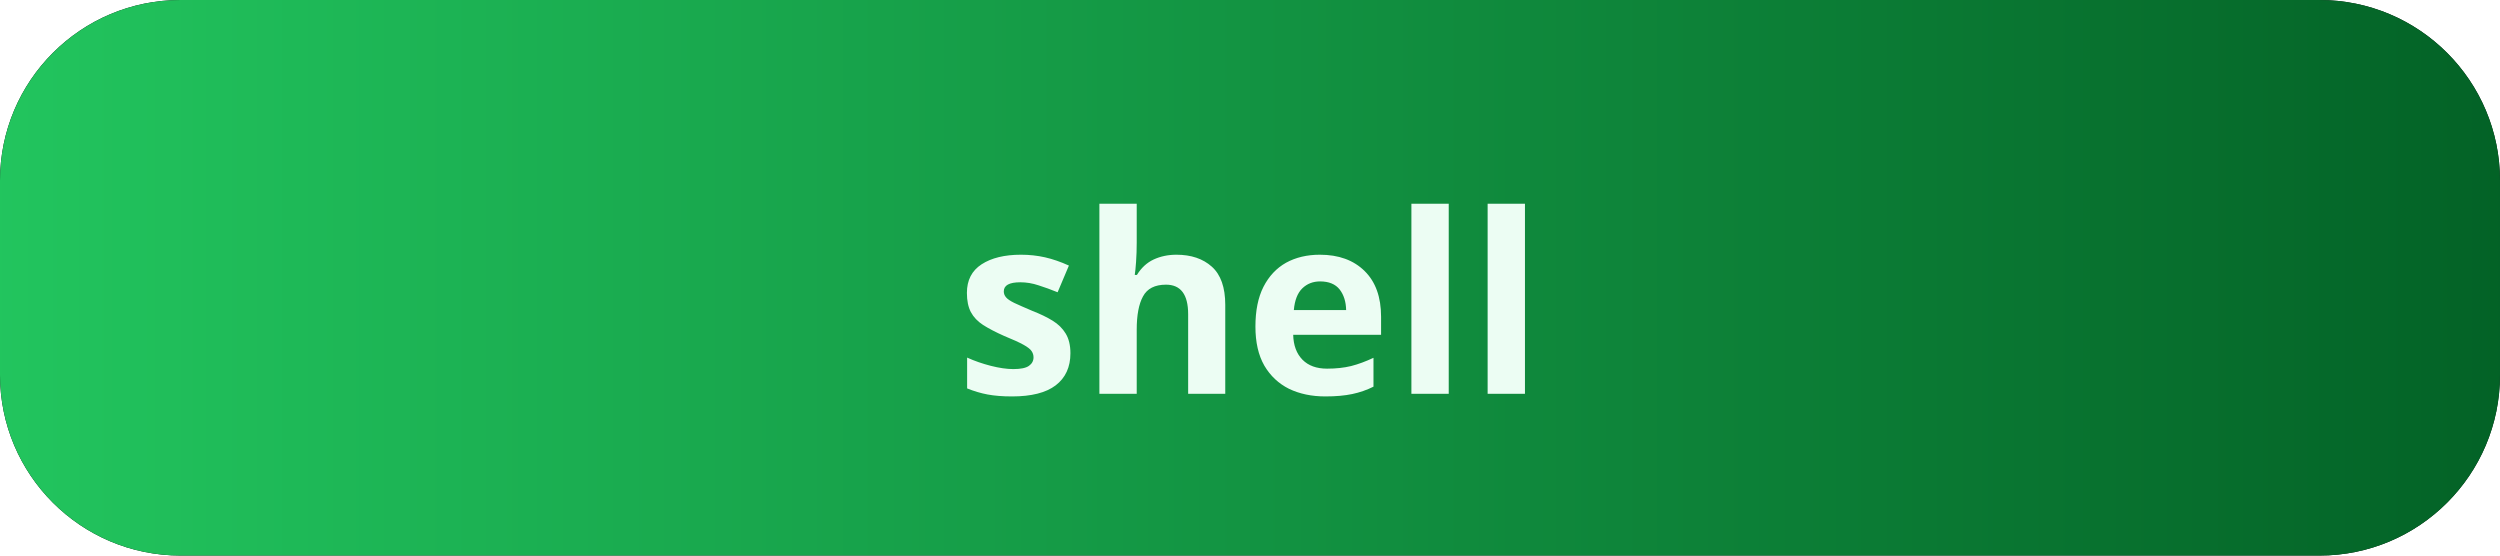
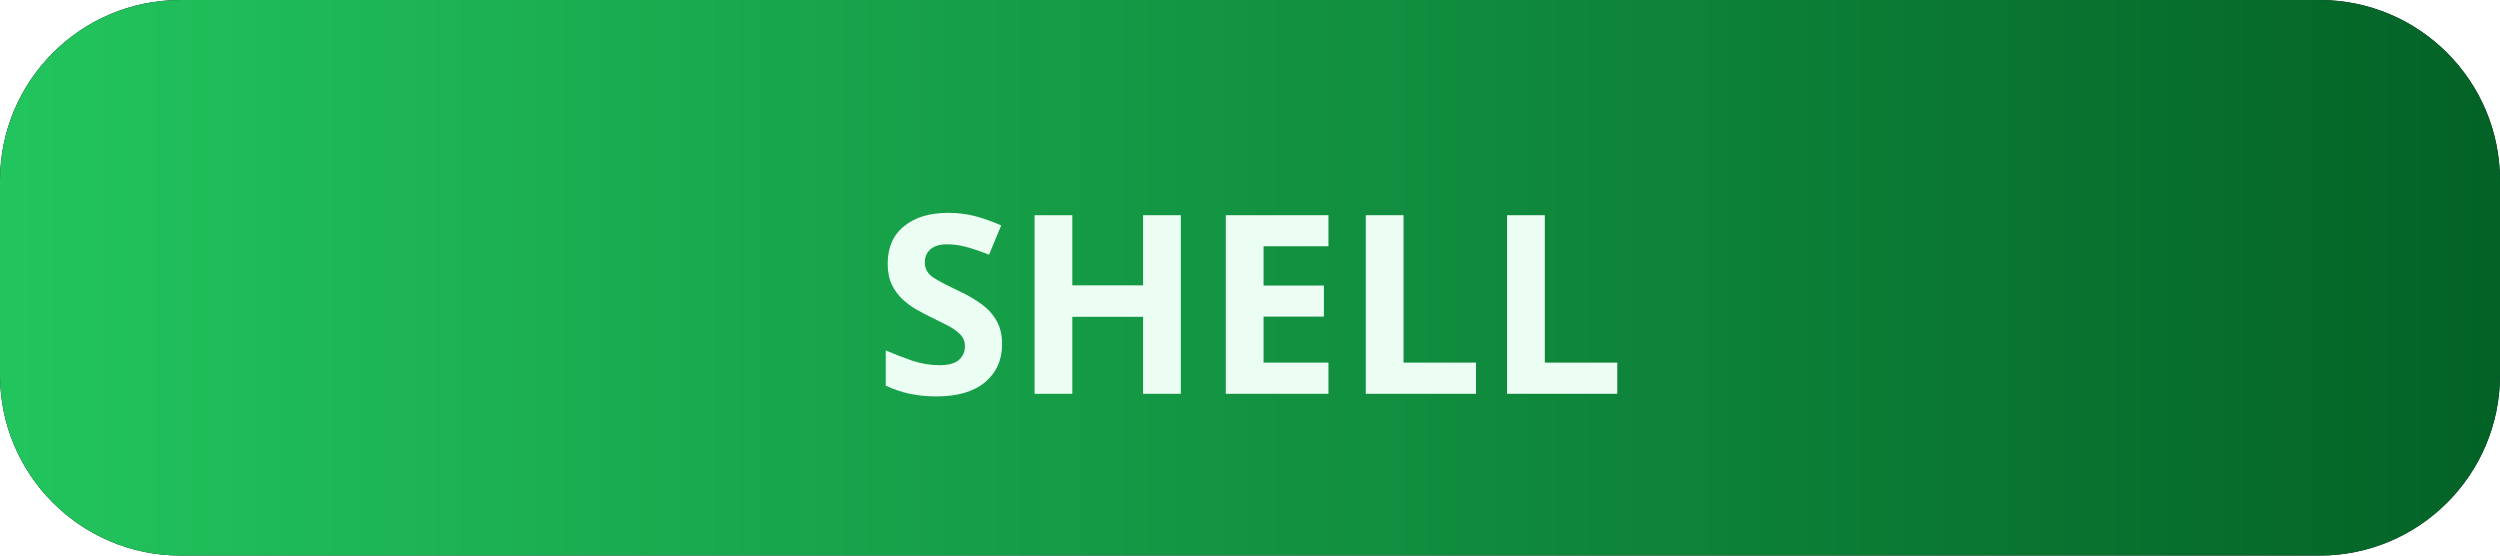
<svg xmlns="http://www.w3.org/2000/svg" viewBox="0 0 180 40" width="180" height="40">
  <defs>
    <linearGradient id="cobolGrad" x1="0%" x2="100%" y1="0%" y2="0%">
      <stop offset="0%" stop-color="#22c55e" />
      <stop offset="100%" stop-color="#036226" />
    </linearGradient>
  </defs>
  <rect width="180" height="40" fill="#0a0a0a" rx="13" />
  <rect width="180" height="40" fill="url(#cobolGrad)" rx="13" />
-   <text x="90" y="22" fill="#ecfdf3" dominant-baseline="middle" font-family="Verdana,sans-serif" font-size="18" font-weight="700" text-anchor="middle">shell</text>
+   <text x="90" y="22" fill="#ecfdf3" dominant-baseline="middle" font-family="Verdana,sans-serif" font-size="18" font-weight="700" text-anchor="middle">SHELL</text>
</svg>
